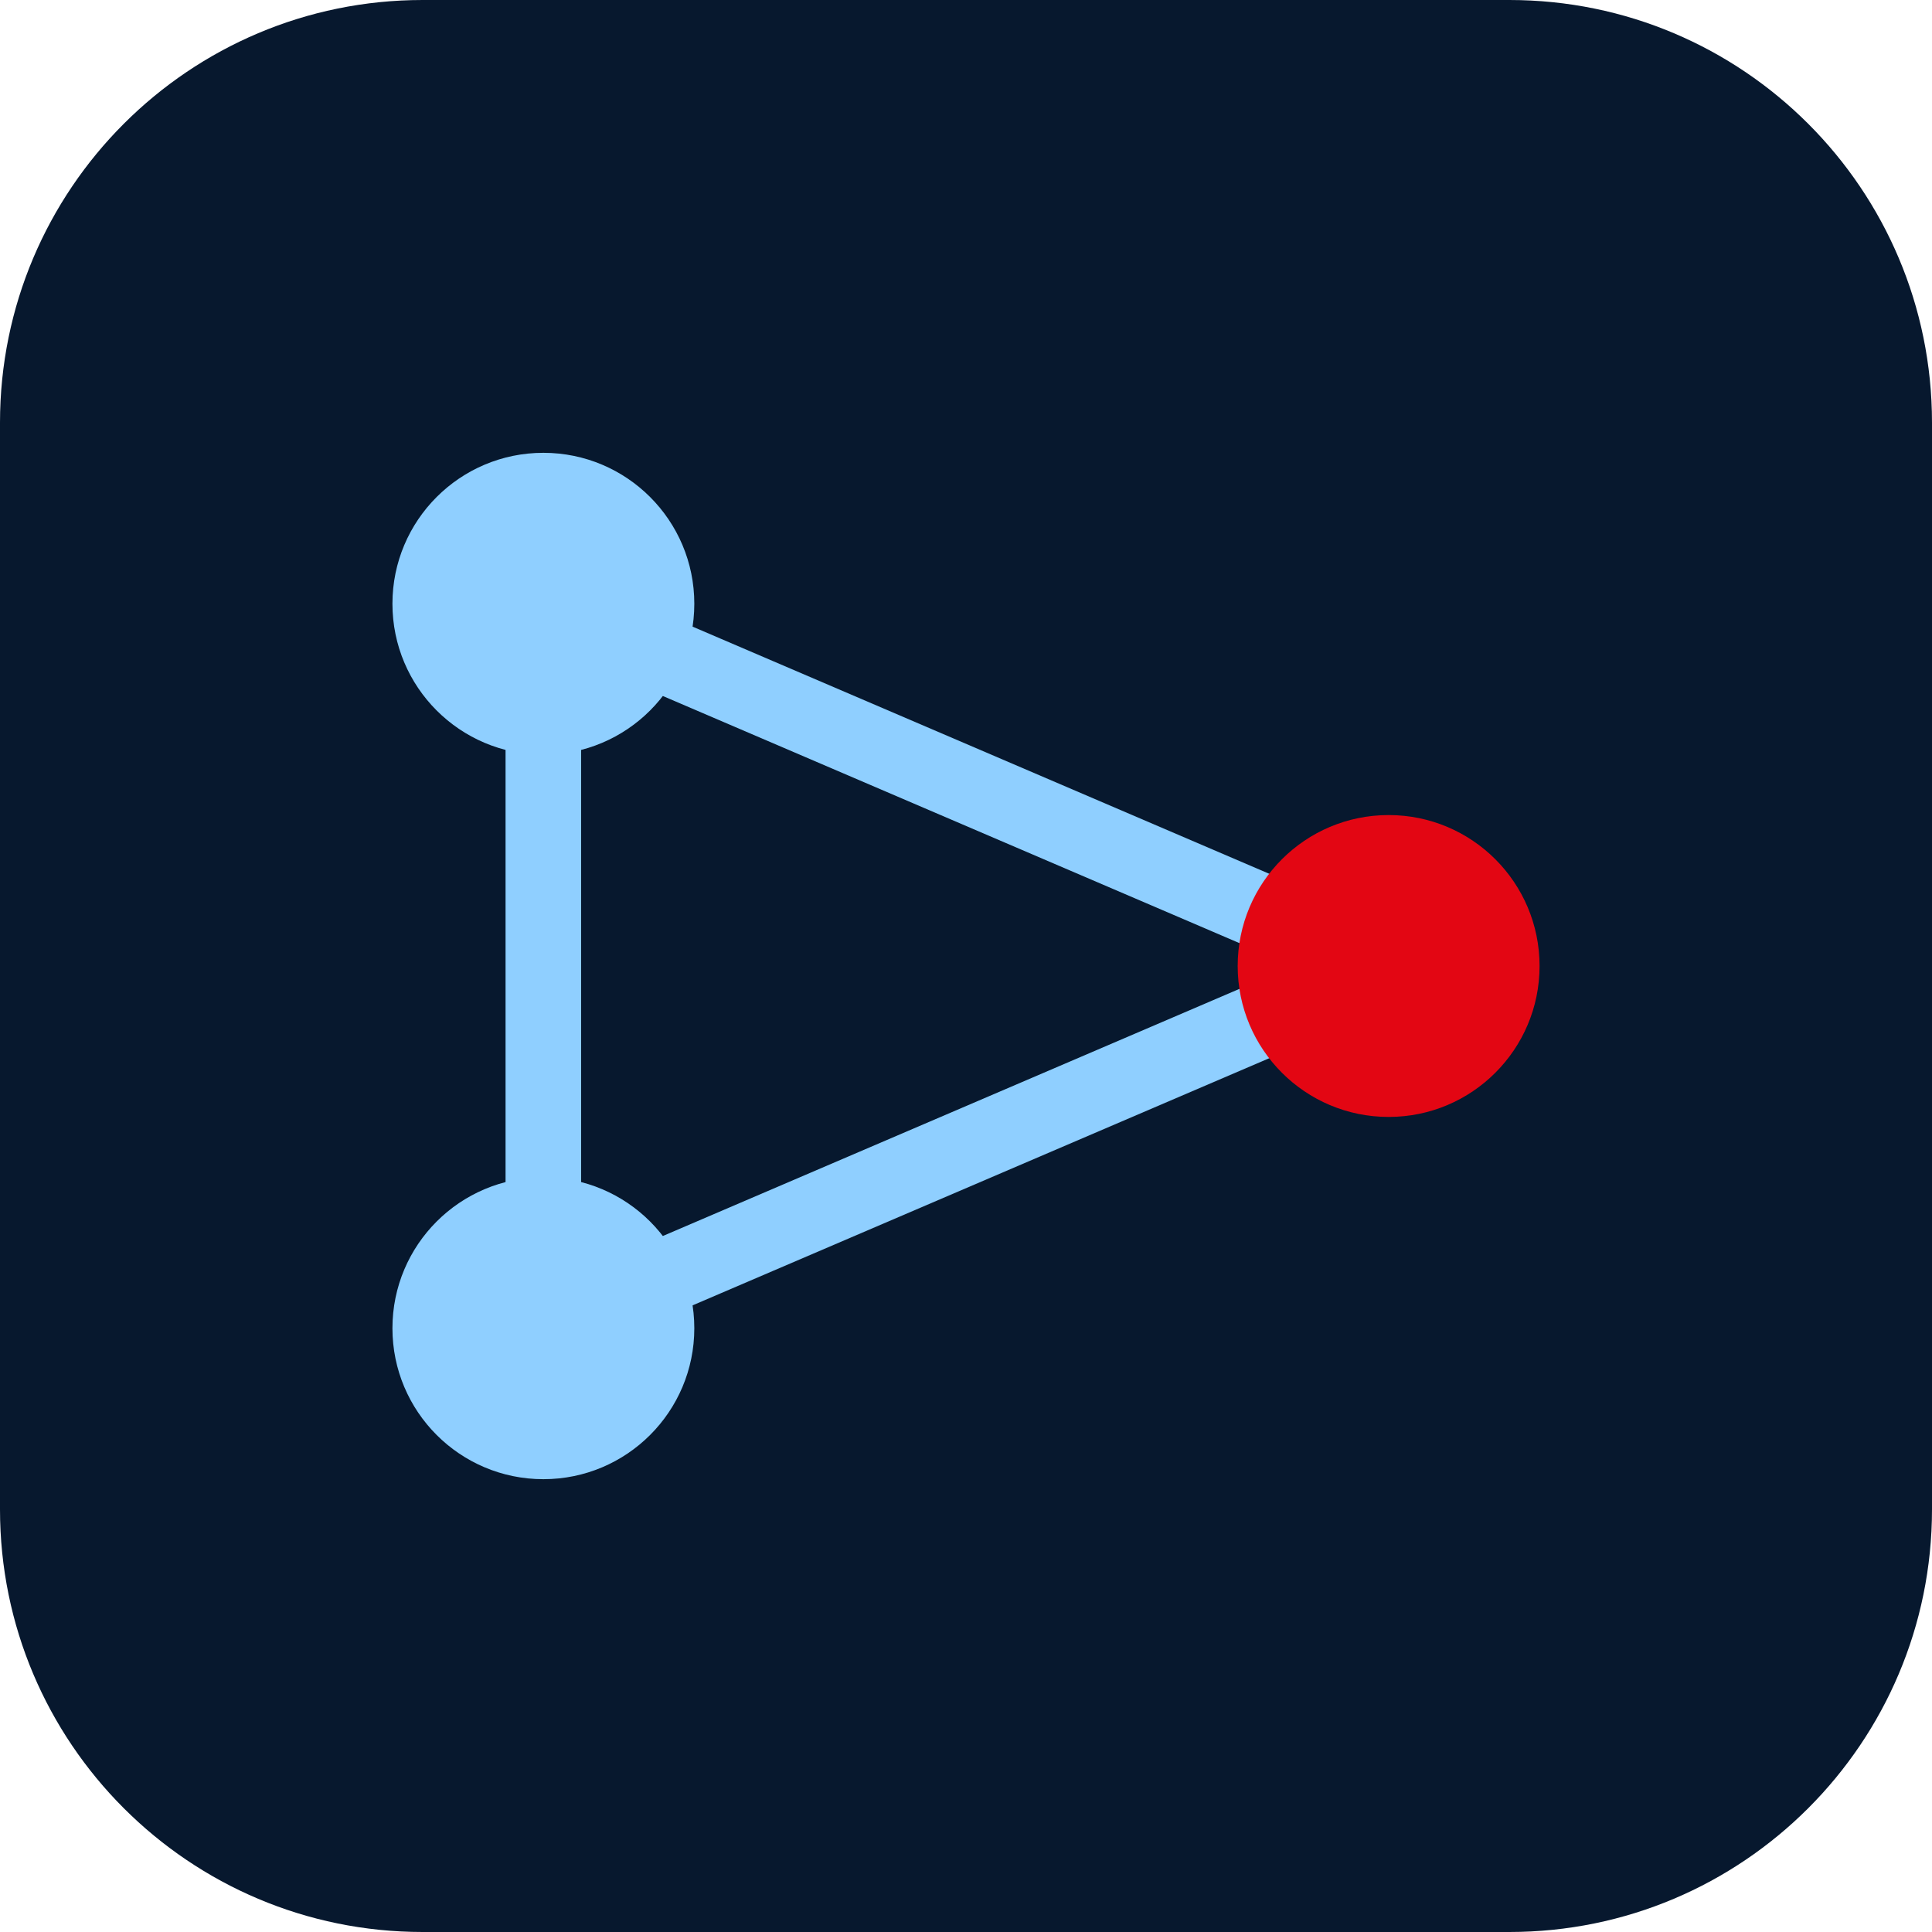
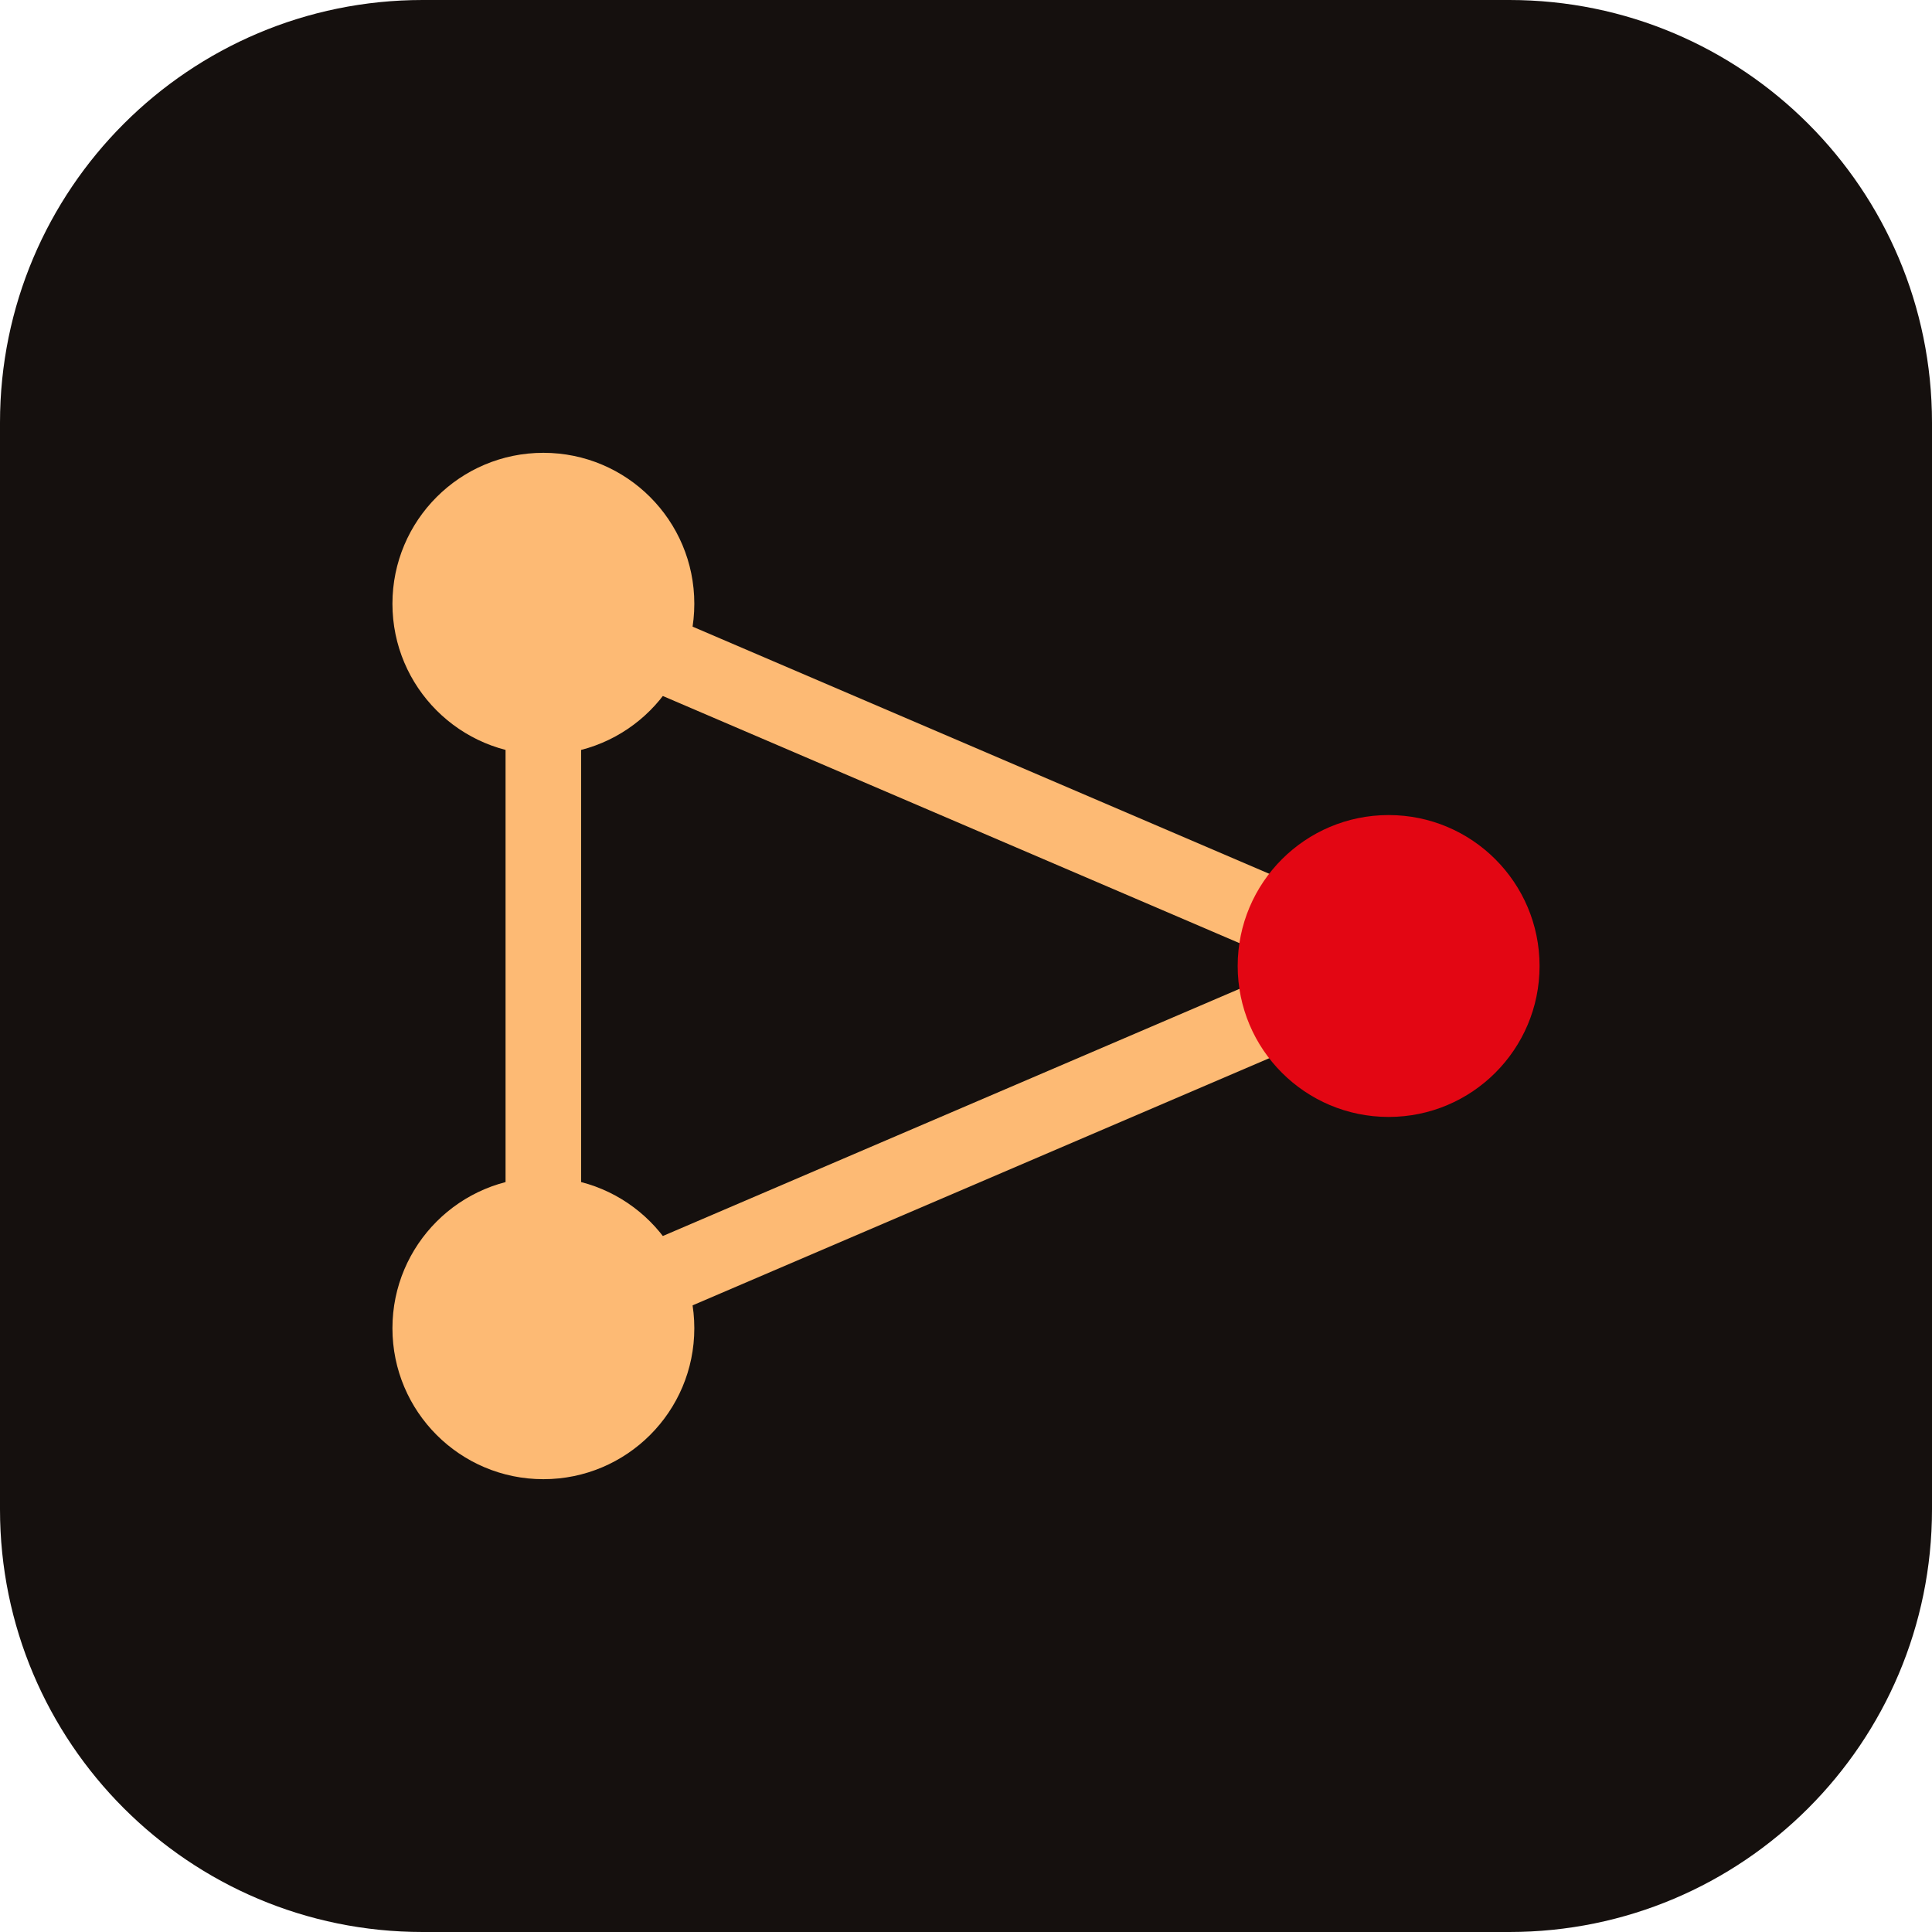
<svg xmlns="http://www.w3.org/2000/svg" viewBox="0 0 64 64" role="img" aria-label="Nexora">
-   <rect width="64" height="64" rx="14" fill="#07182e" />
-   <path d="M18 20 46 32 18 44Z" fill="none" stroke="#8fcfff" stroke-width="2.5" stroke-linejoin="round" />
-   <path d="M18 20v24" fill="none" stroke="#8fcfff" stroke-width="2.5" stroke-linecap="round" opacity="0.55" />
-   <circle cx="18" cy="20" r="5" fill="#8fcfff" />
+   <rect width="64" height="64" rx="14" fill="#15100e" />
+   <path d="M18 20 46 32 18 44Z" fill="none" stroke="#fdba74" stroke-width="2.5" stroke-linejoin="round" />
+   <path d="M18 20v24" fill="none" stroke="#fdba74" stroke-width="2.5" stroke-linecap="round" opacity="0.55" />
+   <circle cx="18" cy="20" r="5" fill="#fdba74" />
  <circle cx="46" cy="32" r="5" fill="#e30613" />
-   <circle cx="18" cy="44" r="5" fill="#8fcfff" />
+   <circle cx="18" cy="44" r="5" fill="#fdba74" />
</svg>
